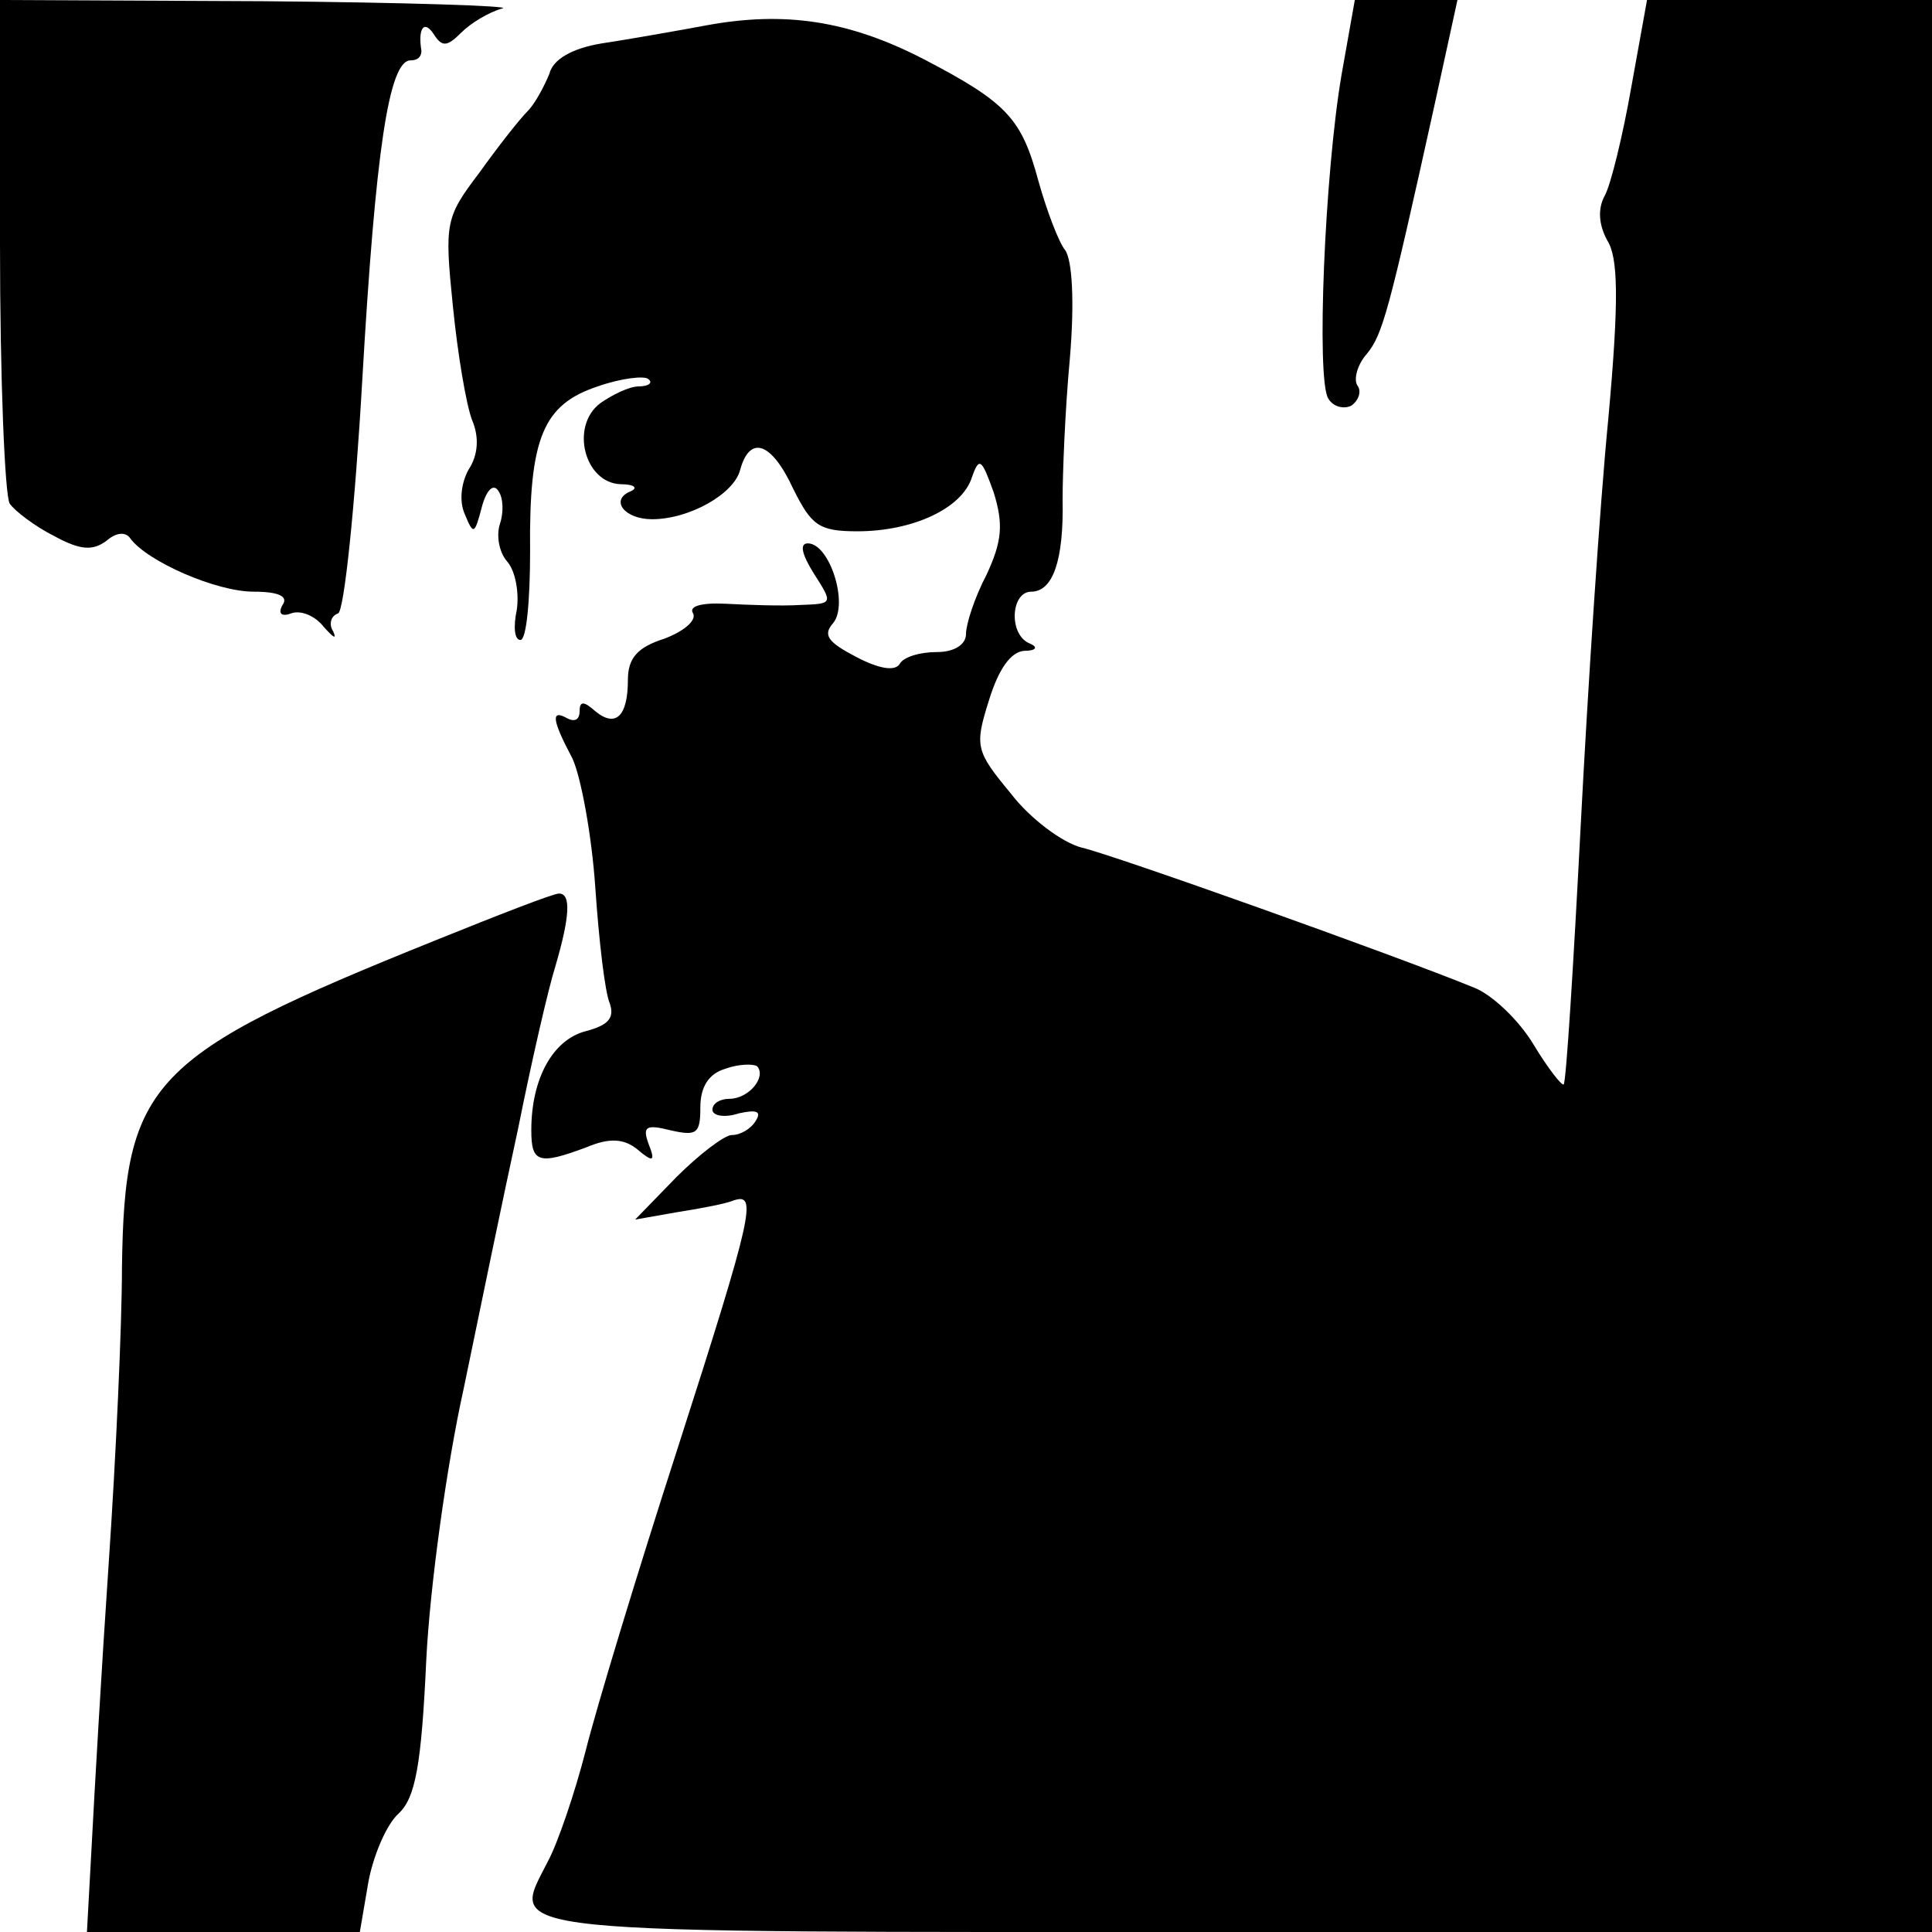
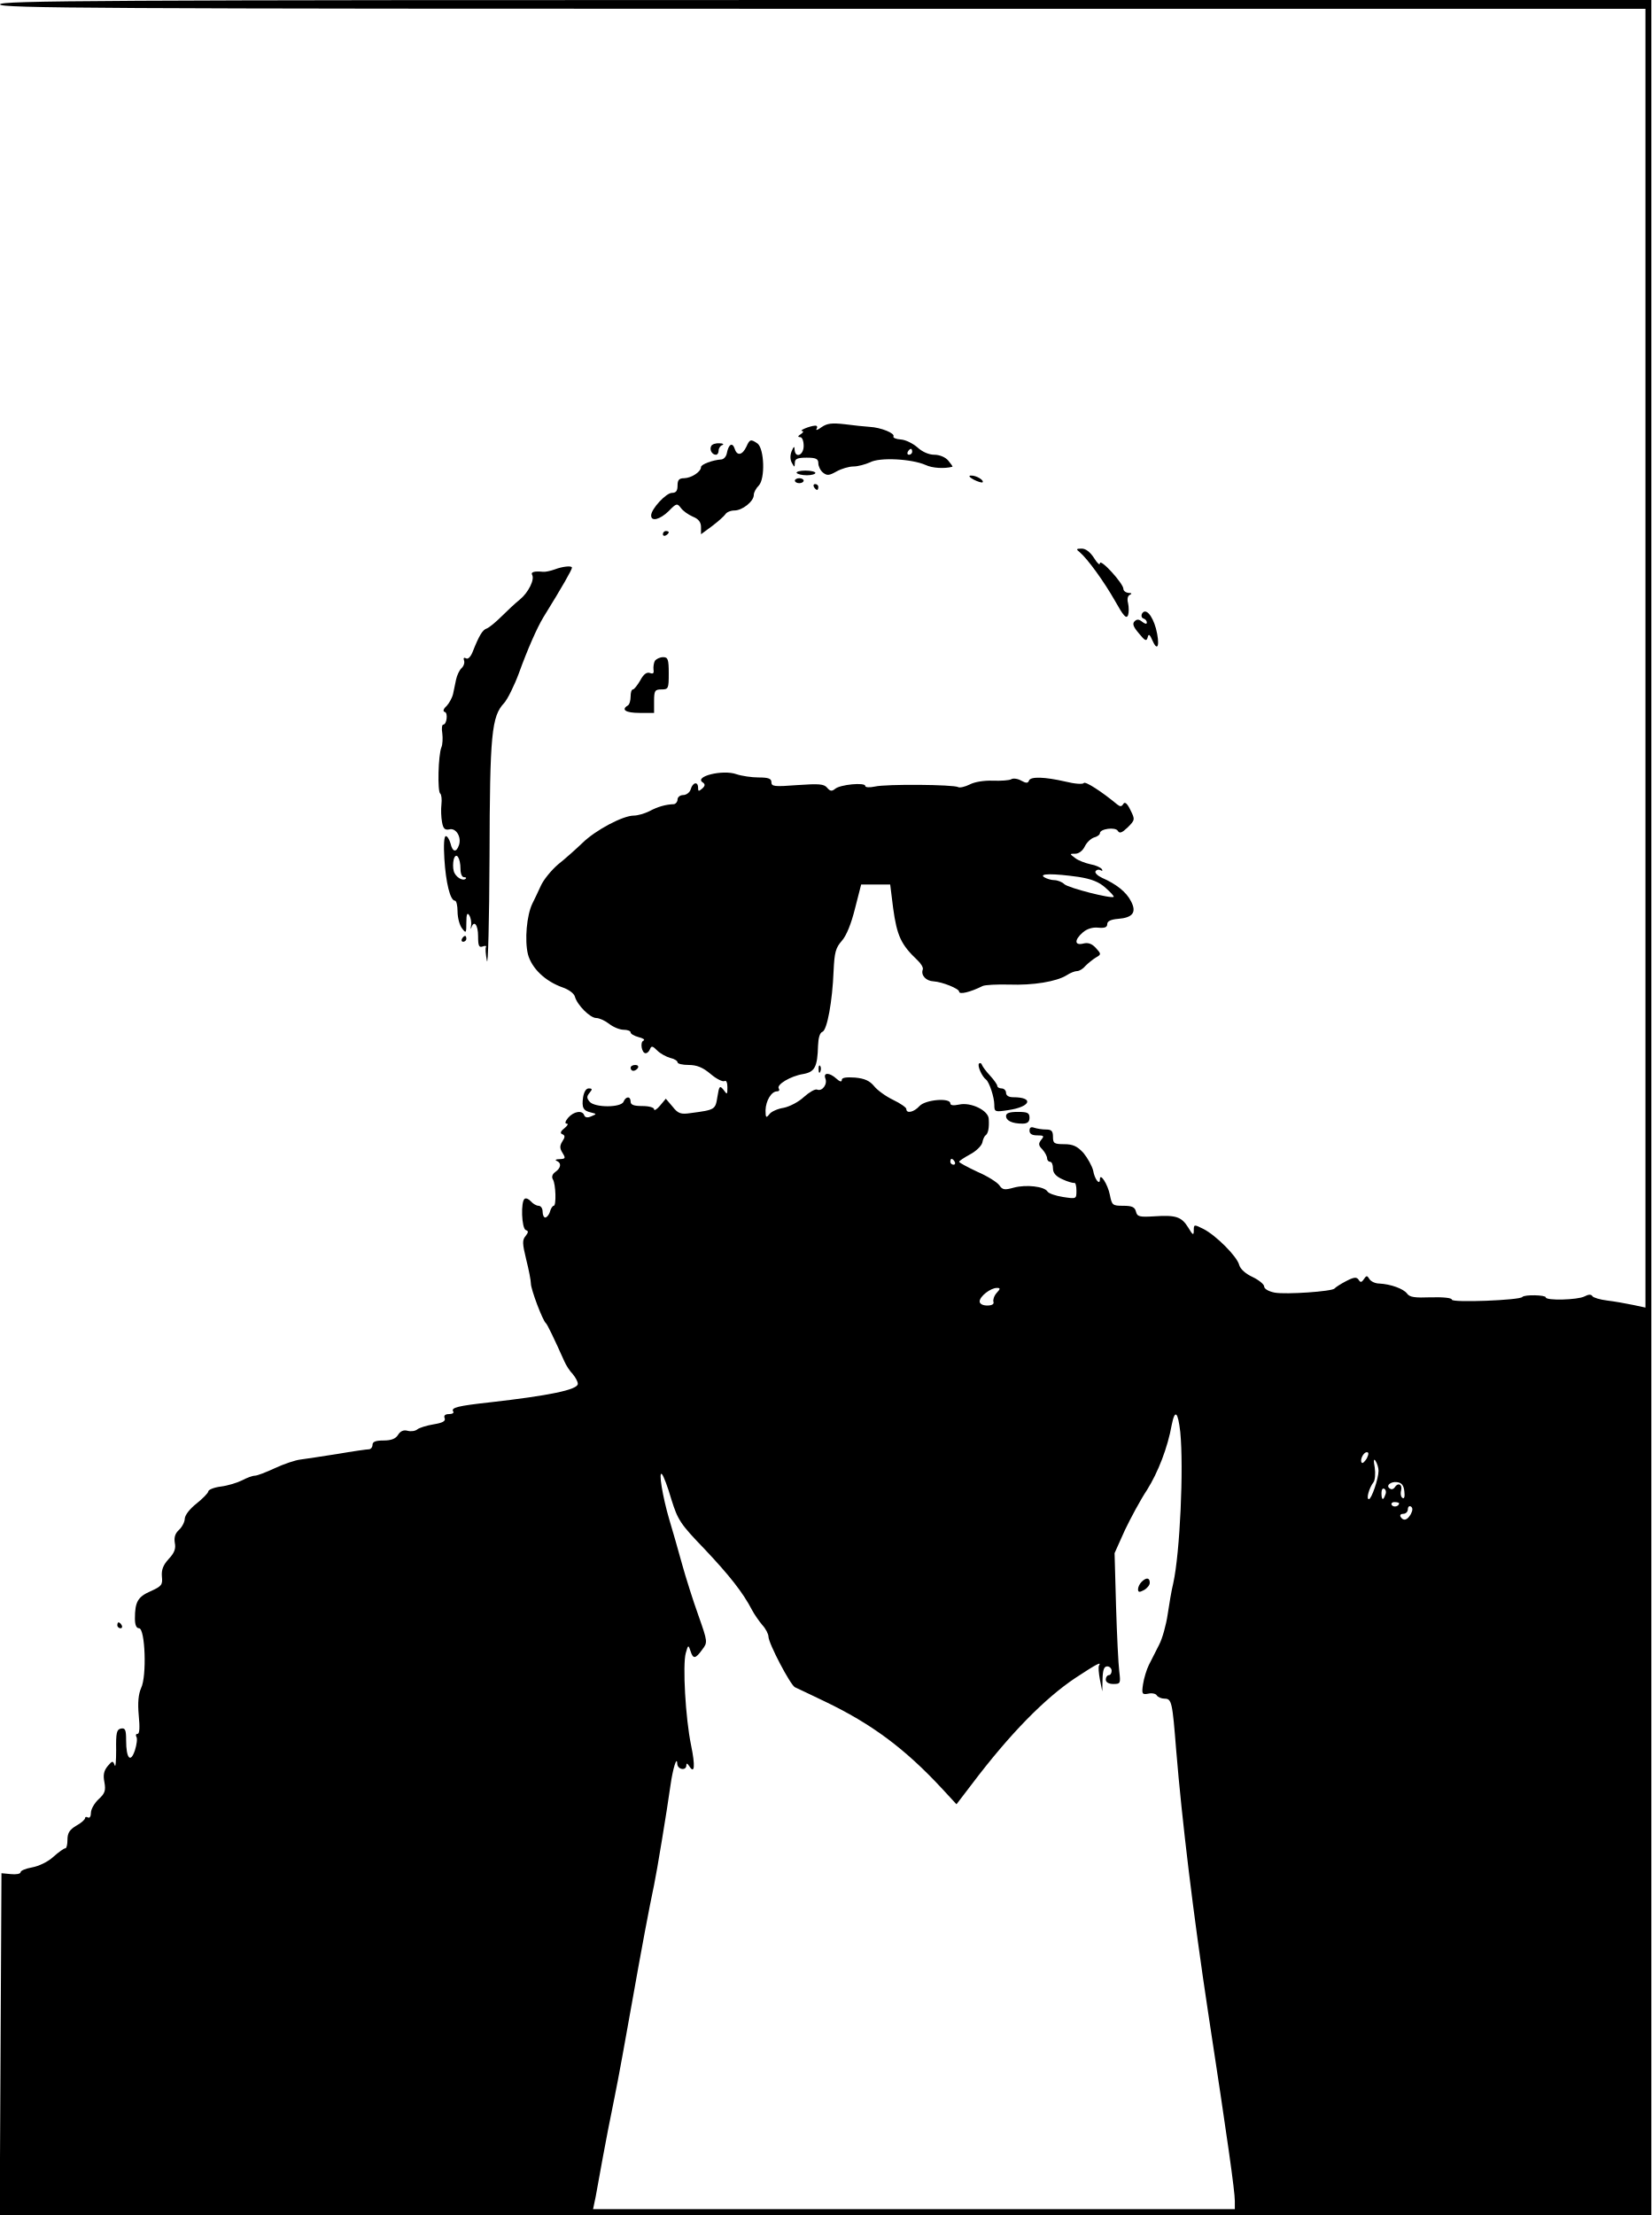
- <svg xmlns="http://www.w3.org/2000/svg" version="1.0" width="160pt" height="160pt" viewBox="0 0 160 160" preserveAspectRatio="xMidYMid meet">
-   <g transform="translate(0,160) scale(0.1,-0.1)" fill="#000000" stroke="none">
-     <path d="M0 1398 c0 -112 4 -208 8 -215 4 -6 21 -19 37 -27 22 -12 32 -12 43 -4 8 7 16 8 20 2 14 -19 71 -44 102 -44 21 0 29 -4 24 -11 -4 -7 -1 -10 7 -7 8 3 20 -2 27 -11 8 -9 11 -11 8 -4 -4 6 -2 13 4 15 5 2 14 88 20 193 11 190 22 265 40 265 6 0 9 3 9 8 -3 18 2 26 10 14 7 -11 11 -11 23 1 8 8 23 17 34 20 10 2 -79 5 -198 6 l-218 1 0 -202z" />
-     <path d="M1111 1538 c-14 -82 -21 -252 -11 -268 4 -7 13 -9 19 -6 6 4 9 12 5 17 -3 5 0 17 8 26 13 16 18 34 56 206 l19 87 -42 0 -43 0 -11 -62z" />
-     <path d="M1351 1528 c-7 -40 -17 -81 -22 -90 -6 -11 -5 -24 2 -37 9 -14 10 -48 1 -147 -7 -71 -17 -223 -23 -339 -6 -116 -12 -211 -14 -213 -1 -2 -13 13 -25 33 -12 20 -34 41 -49 47 -66 27 -299 110 -325 116 -16 4 -43 24 -59 45 -29 35 -30 39 -18 77 8 26 18 40 29 41 10 0 12 3 5 6 -18 7 -16 43 1 43 18 0 27 26 26 76 0 22 2 74 6 117 4 47 2 82 -4 90 -5 6 -15 32 -22 57 -14 52 -26 65 -95 101 -62 32 -115 40 -180 28 -27 -5 -67 -12 -87 -15 -24 -4 -40 -13 -43 -25 -4 -10 -12 -25 -18 -31 -7 -7 -25 -30 -40 -51 -28 -37 -29 -41 -22 -110 4 -40 11 -82 16 -95 6 -14 5 -29 -3 -41 -6 -11 -8 -26 -3 -37 7 -17 8 -17 14 6 4 15 10 20 14 13 4 -6 4 -18 1 -27 -3 -9 -1 -23 6 -31 7 -8 10 -26 8 -40 -3 -14 -2 -25 3 -25 5 0 8 33 8 73 -1 95 11 122 56 137 20 7 39 9 42 6 4 -3 0 -6 -8 -6 -8 0 -22 -7 -32 -14 -25 -19 -13 -66 17 -67 11 0 15 -3 8 -6 -17 -7 -5 -23 18 -23 31 0 68 21 73 41 8 29 26 23 44 -16 15 -30 21 -35 53 -35 46 0 87 19 95 45 6 17 8 15 18 -13 8 -26 7 -40 -6 -68 -10 -19 -17 -41 -17 -49 0 -9 -10 -15 -24 -15 -14 0 -28 -4 -31 -10 -4 -6 -17 -4 -36 6 -23 12 -28 18 -19 28 13 16 -3 66 -21 66 -7 0 -5 -9 5 -25 16 -25 16 -25 -11 -26 -16 -1 -43 0 -62 1 -20 1 -31 -2 -27 -8 3 -6 -8 -15 -24 -21 -22 -7 -30 -16 -30 -34 0 -30 -10 -40 -27 -26 -10 9 -13 8 -13 0 0 -7 -4 -9 -10 -6 -14 8 -13 -1 4 -33 7 -15 16 -63 19 -107 3 -44 8 -87 12 -96 4 -12 -1 -18 -20 -23 -27 -7 -45 -39 -45 -82 0 -27 6 -29 46 -14 19 8 31 7 42 -2 13 -11 15 -10 9 5 -5 14 -2 16 18 11 22 -5 25 -3 25 19 0 17 7 28 21 32 11 4 23 4 26 2 8 -9 -7 -27 -23 -27 -8 0 -14 -4 -14 -9 0 -5 10 -7 22 -3 14 3 19 2 14 -6 -4 -7 -13 -12 -20 -12 -6 0 -27 -16 -46 -35 l-34 -35 34 6 c19 3 41 7 48 10 19 6 16 -10 -47 -206 -33 -102 -67 -214 -76 -250 -9 -35 -23 -76 -31 -91 -31 -62 -58 -59 572 -59 l574 0 0 800 0 800 -118 0 -118 0 -13 -72z" />
-     <path d="M360 821 c-236 -95 -257 -117 -259 -271 0 -47 -5 -157 -11 -245 -6 -88 -12 -193 -14 -232 l-4 -73 113 0 113 0 7 41 c4 22 15 48 25 57 14 13 19 40 23 127 3 61 17 162 31 225 13 63 33 160 45 215 11 55 25 116 31 135 12 41 13 60 3 60 -5 0 -51 -18 -103 -39z" />
+ <svg xmlns="http://www.w3.org/2000/svg" version="1.0" width="563pt" height="755pt" viewBox="0 0 563 755" preserveAspectRatio="xMidYMid meet">
+   <g transform="translate(0,755) scale(0.1,-0.1)" fill="#000000" stroke="none">
+     <path d="M0 7535 c0 -13 318 -15 2805 -15 l2805 0 0 -2214 0 -2213 -42 9 c-24 5 -63 12 -88 15 -25 3 -48 10 -51 15 -4 7 -14 6 -27 -1 -23 -12 -132 -15 -132 -3 0 8 -73 10 -80 1 -9 -11 -240 -20 -240 -9 0 6 -28 9 -71 8 -55 -2 -73 0 -82 13 -12 16 -55 32 -95 34 -13 0 -28 7 -33 15 -8 13 -10 13 -19 0 -8 -12 -12 -12 -18 -2 -7 10 -16 9 -43 -5 -19 -10 -36 -21 -39 -25 -8 -10 -165 -21 -204 -14 -21 4 -36 13 -36 21 0 7 -18 22 -39 32 -24 11 -42 27 -46 41 -7 29 -79 101 -122 123 -32 16 -33 16 -33 -5 0 -18 -3 -17 -19 10 -23 37 -42 43 -117 38 -49 -3 -57 -1 -61 16 -4 16 -14 20 -44 20 -36 0 -38 2 -45 37 -7 36 -34 78 -34 53 0 -22 -18 0 -23 30 -4 16 -19 43 -33 60 -21 23 -36 30 -66 30 -34 0 -38 3 -38 25 0 20 -5 25 -24 25 -13 0 -31 3 -40 6 -11 4 -16 1 -16 -10 0 -11 9 -16 26 -16 23 0 25 -2 14 -15 -10 -13 -10 -19 4 -33 9 -10 16 -24 16 -30 0 -7 5 -12 10 -12 6 0 10 -10 10 -23 0 -15 10 -27 33 -37 17 -8 35 -13 40 -12 4 1 7 -11 7 -26 0 -29 0 -29 -46 -22 -25 4 -49 12 -53 19 -11 17 -72 24 -114 13 -32 -9 -39 -8 -50 8 -7 10 -40 31 -75 46 -34 16 -62 31 -62 34 0 3 17 14 37 25 21 11 39 29 42 40 2 11 7 22 11 25 9 6 13 25 11 56 -1 29 -61 58 -101 49 -19 -4 -30 -3 -30 4 0 20 -85 13 -105 -9 -19 -21 -45 -27 -45 -10 0 5 -20 19 -45 31 -25 12 -54 33 -65 47 -15 18 -32 26 -65 29 -30 2 -45 0 -45 -8 0 -8 -7 -6 -18 4 -24 22 -46 22 -38 1 8 -20 -11 -45 -28 -38 -7 3 -27 -9 -45 -25 -18 -17 -49 -33 -69 -37 -20 -3 -43 -13 -49 -22 -11 -14 -13 -12 -13 14 1 32 20 64 39 64 7 0 10 4 6 10 -8 13 40 42 83 49 40 7 49 24 51 97 1 26 6 44 15 47 16 6 34 104 38 207 3 64 7 79 28 103 16 18 32 58 45 110 l21 82 49 0 50 0 10 -80 c13 -95 27 -125 83 -178 12 -11 21 -26 18 -32 -7 -19 11 -39 37 -40 30 -2 87 -25 87 -35 0 -11 38 -2 80 19 8 4 49 6 90 5 82 -3 162 10 197 32 12 8 28 14 35 14 8 0 21 8 29 18 9 9 25 22 35 28 19 11 19 12 0 33 -13 14 -26 19 -42 15 -31 -8 -32 12 -2 38 14 12 33 18 52 16 22 -2 31 1 31 12 0 10 12 16 37 18 50 4 64 22 44 60 -16 32 -51 59 -99 80 -15 7 -25 17 -22 22 4 6 11 7 17 4 6 -4 8 -2 5 3 -4 6 -21 14 -39 17 -18 4 -42 13 -52 21 -20 15 -20 15 0 15 12 0 25 10 32 24 6 13 20 27 31 31 12 3 21 10 21 15 0 15 53 22 61 8 6 -10 14 -7 34 12 25 25 25 27 9 59 -11 23 -19 29 -24 21 -6 -10 -11 -10 -21 -2 -53 44 -109 80 -114 73 -3 -5 -31 -3 -63 5 -70 16 -119 18 -124 3 -3 -9 -10 -9 -26 0 -12 7 -28 9 -34 5 -6 -4 -35 -6 -63 -5 -30 1 -62 -4 -79 -13 -16 -8 -34 -12 -39 -9 -15 9 -246 11 -284 2 -19 -4 -33 -3 -33 2 0 13 -86 5 -103 -10 -11 -9 -17 -8 -27 4 -11 13 -28 14 -101 9 -79 -6 -89 -5 -89 10 0 12 -10 16 -44 16 -23 0 -57 5 -75 11 -47 17 -146 -8 -115 -28 9 -6 8 -12 -2 -21 -12 -10 -14 -10 -14 3 0 22 -18 19 -25 -5 -3 -11 -15 -20 -26 -20 -10 0 -19 -7 -19 -15 0 -8 -6 -15 -12 -16 -29 -1 -56 -9 -84 -24 -16 -8 -40 -15 -53 -15 -37 0 -130 -49 -175 -93 -23 -22 -60 -55 -84 -74 -23 -20 -49 -52 -58 -72 -9 -20 -22 -47 -29 -61 -19 -39 -27 -124 -15 -173 13 -48 59 -92 119 -113 20 -7 38 -20 41 -31 8 -29 52 -73 73 -73 10 0 30 -9 44 -20 14 -11 36 -20 49 -20 13 0 24 -4 24 -9 0 -5 12 -12 27 -16 16 -4 23 -9 17 -12 -13 -5 -6 -43 7 -43 6 0 12 6 15 14 5 12 9 11 25 -5 10 -10 30 -21 44 -25 14 -3 25 -10 25 -15 0 -5 17 -9 38 -9 27 0 48 -8 75 -31 20 -17 41 -27 47 -24 6 4 10 -5 10 -21 0 -26 -1 -26 -13 -9 -13 16 -15 14 -21 -23 -7 -44 -7 -45 -91 -56 -34 -5 -43 -2 -62 22 l-23 27 -20 -24 c-11 -13 -20 -18 -20 -12 0 6 -17 11 -40 11 -29 0 -40 4 -40 15 0 19 -16 19 -24 0 -8 -21 -99 -21 -116 0 -10 12 -10 18 0 30 10 12 10 15 -3 15 -9 0 -16 -12 -19 -30 -5 -35 0 -46 27 -52 20 -5 20 -5 1 -13 -13 -6 -21 -4 -24 3 -6 19 -36 14 -55 -8 -10 -12 -12 -20 -5 -20 7 0 3 -7 -8 -16 -13 -10 -15 -17 -7 -20 10 -4 10 -10 0 -25 -9 -15 -9 -23 1 -39 11 -18 10 -20 -10 -21 -13 0 -17 -3 -10 -6 17 -7 15 -24 -5 -38 -10 -7 -13 -17 -8 -25 10 -16 12 -90 3 -90 -4 0 -10 -9 -13 -20 -3 -11 -11 -20 -16 -20 -5 0 -9 9 -9 20 0 11 -6 20 -14 20 -7 0 -19 7 -26 15 -7 8 -16 12 -21 9 -14 -8 -11 -102 4 -107 9 -3 9 -7 -1 -20 -12 -14 -11 -26 2 -80 9 -35 16 -72 16 -82 0 -20 40 -126 51 -135 5 -4 29 -54 63 -130 6 -14 19 -34 29 -44 9 -11 17 -25 17 -33 0 -20 -97 -40 -300 -63 -109 -12 -133 -18 -125 -31 4 -5 -3 -9 -14 -9 -13 0 -19 -5 -15 -14 4 -10 -7 -16 -38 -21 -24 -4 -49 -12 -55 -17 -7 -6 -22 -8 -33 -5 -14 4 -25 -1 -33 -14 -8 -13 -23 -19 -49 -19 -27 0 -38 -4 -38 -15 0 -8 -6 -15 -12 -15 -7 0 -56 -7 -108 -16 -52 -8 -109 -17 -126 -19 -17 -2 -56 -15 -86 -29 -30 -14 -61 -26 -69 -26 -8 0 -27 -7 -44 -16 -16 -8 -48 -18 -72 -21 -24 -3 -43 -11 -43 -17 -1 -6 -19 -24 -40 -41 -23 -18 -39 -39 -40 -51 0 -11 -9 -29 -20 -39 -13 -12 -17 -25 -14 -44 4 -19 -1 -34 -21 -55 -19 -21 -25 -37 -23 -60 3 -28 -1 -33 -39 -50 -43 -19 -53 -36 -53 -93 0 -22 5 -33 14 -33 21 0 27 -164 7 -204 -9 -21 -12 -49 -8 -93 4 -40 3 -63 -4 -63 -6 0 -7 -5 -4 -10 4 -6 1 -27 -5 -46 -15 -45 -30 -28 -30 34 0 36 -3 43 -18 40 -14 -3 -17 -14 -16 -73 0 -38 -2 -62 -5 -52 -6 16 -8 16 -24 -3 -13 -16 -16 -30 -11 -55 5 -28 2 -38 -20 -58 -14 -13 -26 -34 -26 -46 0 -12 -4 -19 -10 -16 -6 3 -10 2 -10 -2 0 -5 -13 -17 -30 -26 -23 -14 -30 -25 -30 -48 0 -16 -3 -29 -7 -29 -5 0 -23 -13 -41 -29 -18 -17 -50 -32 -72 -36 -22 -4 -40 -11 -40 -17 0 -5 -15 -8 -33 -6 l-32 3 -3 -583 -3 -582 2816 0 2815 0 0 3775 0 3775 -2815 0 c-2496 0 -2815 -2 -2815 -15z m3677 -2974 c44 -7 70 -17 92 -37 17 -15 30 -29 28 -31 -8 -7 -153 30 -168 43 -8 8 -24 14 -35 14 -10 0 -26 5 -34 10 -20 13 32 13 117 1z m-422 -971 c3 -5 1 -10 -4 -10 -6 0 -11 5 -11 10 0 6 2 10 4 10 3 0 8 -4 11 -10z m143 -447 c-9 -10 -13 -24 -11 -30 3 -8 -5 -13 -21 -13 -16 0 -26 6 -26 14 0 17 37 46 59 46 12 0 12 -3 -1 -17z m626 -474 c12 -123 -1 -412 -24 -516 -6 -24 -14 -72 -19 -106 -5 -35 -18 -82 -29 -103 -11 -21 -26 -52 -35 -69 -8 -16 -17 -46 -20 -66 -5 -33 -3 -36 18 -32 12 3 26 0 29 -6 4 -6 16 -11 26 -11 25 0 27 -11 40 -175 20 -242 58 -558 109 -895 66 -431 91 -609 91 -642 l0 -28 -1094 0 -1094 0 9 43 c4 23 15 83 24 132 9 50 27 142 40 205 13 63 39 207 59 320 35 197 58 320 76 405 9 42 44 254 56 340 8 57 22 102 23 73 1 -20 31 -25 31 -5 0 8 3 7 10 -3 18 -29 21 0 6 72 -19 92 -29 273 -18 313 8 29 9 29 16 8 9 -29 17 -28 40 4 19 25 19 26 -13 117 -18 50 -43 129 -56 176 -13 47 -32 114 -43 150 -23 78 -38 169 -25 155 5 -5 20 -44 32 -86 22 -70 30 -83 113 -169 84 -89 131 -148 162 -208 8 -15 24 -38 35 -51 12 -13 21 -31 21 -40 1 -24 74 -163 90 -172 8 -4 54 -25 101 -48 161 -77 274 -161 402 -299 l48 -52 52 68 c130 172 249 293 354 363 73 48 89 56 80 42 -3 -5 -1 -26 3 -48 l8 -40 1 43 c1 30 5 42 16 42 8 0 15 -7 15 -15 0 -8 -4 -15 -10 -15 -5 0 -10 -7 -10 -15 0 -9 10 -15 26 -15 24 0 25 2 20 43 -3 23 -8 123 -11 223 l-5 180 35 78 c20 42 54 105 76 138 37 59 70 143 84 222 11 54 21 44 29 -25z m636 -90 c-7 -11 -14 -18 -17 -15 -8 8 5 36 17 36 7 0 7 -6 0 -21z m40 -42 c0 -27 -24 -97 -33 -97 -10 0 1 39 16 58 5 7 7 29 4 50 -5 25 -3 32 3 22 5 -8 10 -23 10 -33z m88 -71 c2 -16 0 -26 -6 -22 -6 3 -8 15 -5 26 5 21 -11 28 -22 10 -4 -6 -11 -8 -16 -4 -16 9 2 25 24 22 16 -2 23 -11 25 -32z m-65 -11 c-7 -21 -13 -19 -13 6 0 11 4 18 10 14 5 -3 7 -12 3 -20z m47 -29 c0 -11 -19 -15 -25 -6 -3 5 1 10 9 10 9 0 16 -2 16 -4z m40 -37 c-12 -21 -25 -25 -35 -9 -3 6 1 10 9 10 9 0 16 7 16 16 0 8 5 12 10 9 7 -4 7 -13 0 -26z" />
+     <path d="M3892 2158 c-7 -7 -12 -18 -12 -25 0 -11 5 -11 20 -3 11 6 20 17 20 25 0 18 -12 19 -28 3z" />
+     <path d="M2801 6094 c-13 -10 -21 -12 -17 -6 4 7 2 12 -6 11 -17 -1 -56 -17 -43 -18 6 -1 3 -6 -5 -11 -10 -6 -11 -10 -2 -10 7 0 12 -13 12 -30 0 -32 -29 -44 -31 -12 0 12 -3 11 -10 -6 -6 -15 -5 -30 1 -40 9 -16 9 -16 10 1 0 13 9 17 40 17 32 0 40 -4 40 -19 0 -10 7 -25 16 -32 14 -11 21 -10 46 4 16 9 42 17 58 17 15 0 40 7 56 14 33 18 142 12 190 -9 23 -11 64 -13 91 -6 2 1 -5 10 -14 21 -10 12 -30 20 -48 20 -18 0 -41 10 -57 25 -15 13 -40 26 -57 27 -16 1 -27 6 -25 10 7 11 -43 31 -81 33 -16 1 -55 5 -85 9 -44 5 -60 3 -79 -10z m309 -84 c0 -5 -5 -10 -11 -10 -5 0 -7 5 -4 10 3 6 8 10 11 10 2 0 4 -4 4 -10z" />
+     <path d="M2545 6028 c-14 -30 -32 -33 -40 -8 -8 24 -21 16 -27 -15 -2 -11 -10 -20 -18 -21 -31 -2 -70 -17 -70 -26 0 -16 -32 -37 -57 -38 -18 0 -23 -6 -23 -25 0 -18 -5 -25 -19 -25 -20 0 -71 -55 -71 -77 0 -22 30 -14 60 15 26 27 29 27 41 11 7 -10 25 -23 41 -30 20 -8 28 -19 28 -36 l0 -24 38 28 c20 15 41 34 45 40 4 7 18 13 31 13 27 0 66 31 66 53 0 9 8 23 17 32 22 23 19 124 -4 143 -23 16 -27 15 -38 -10z" />
+     <path d="M2425 6030 c-7 -12 2 -30 16 -30 5 0 9 6 9 14 0 8 6 17 13 19 6 3 2 6 -10 6 -12 1 -25 -3 -28 -9z" />
+     <path d="M2716 5938 c3 -4 18 -8 35 -8 16 0 29 4 29 8 0 4 -15 8 -34 8 -19 0 -32 -4 -30 -8z" />
+     <path d="M3320 5915 c14 -7 27 -11 30 -9 6 7 -22 24 -40 23 -9 0 -5 -6 10 -14z" />
+     <path d="M2710 5912 c0 -5 7 -9 15 -9 8 0 15 4 15 9 0 4 -7 8 -15 8 -8 0 -15 -4 -15 -8z" />
+     <path d="M2775 5890 c3 -5 8 -10 11 -10 2 0 4 5 4 10 0 6 -5 10 -11 10 -5 0 -7 -4 -4 -10z" />
+     <path d="M2260 5729 c0 -5 5 -7 10 -4 6 3 10 8 10 11 0 2 -4 4 -10 4 -5 0 -10 -5 -10 -11z" />
+     <path d="M3681 5668 c27 -23 83 -100 121 -167 28 -50 38 -62 44 -48 3 9 3 28 0 41 -4 15 -1 26 7 29 7 3 5 6 -5 6 -10 1 -18 7 -18 14 0 18 -79 105 -80 87 0 -8 -9 0 -20 18 -13 20 -28 32 -42 32 -19 0 -20 -2 -7 -12z" />
+     <path d="M1891 5609 c-14 -5 -32 -9 -40 -8 -29 3 -42 -1 -37 -10 10 -16 -13 -61 -41 -84 -15 -12 -43 -38 -63 -58 -19 -19 -42 -38 -50 -41 -15 -5 -26 -23 -49 -81 -7 -17 -16 -25 -22 -21 -7 4 -10 1 -7 -7 3 -8 -1 -20 -9 -27 -7 -7 -15 -24 -18 -38 -3 -13 -7 -35 -10 -48 -3 -14 -13 -32 -22 -42 -12 -11 -14 -19 -6 -21 11 -4 6 -43 -6 -43 -4 0 -6 -13 -3 -30 2 -16 1 -38 -3 -47 -11 -26 -14 -152 -4 -158 4 -3 6 -20 4 -37 -2 -17 -1 -44 2 -60 4 -23 10 -28 25 -25 22 6 42 -25 33 -53 -9 -27 -22 -25 -29 5 -4 14 -11 25 -16 25 -6 0 -8 -30 -5 -77 5 -82 20 -143 36 -143 5 0 9 -17 9 -37 0 -21 7 -47 15 -57 14 -19 15 -17 15 20 0 28 3 35 10 24 5 -8 8 -24 6 -35 -2 -11 -1 -14 1 -7 9 27 23 10 23 -29 0 -33 3 -40 16 -35 8 3 13 2 11 -2 -3 -4 -1 -25 3 -47 4 -22 8 135 9 355 1 420 7 478 50 524 11 12 34 58 50 101 30 83 62 155 83 190 65 105 98 163 98 170 0 8 -33 4 -59 -6z m-321 -1021 c0 -16 5 -28 12 -28 6 0 9 -2 6 -5 -10 -10 -36 6 -41 26 -3 10 -3 28 0 40 8 27 23 5 23 -33z" />
+     <path d="M3894 5459 c-4 -7 -2 -15 4 -17 7 -2 12 -8 12 -14 0 -6 -6 -5 -15 2 -12 10 -19 10 -27 2 -8 -8 -4 -19 15 -41 21 -26 26 -28 30 -13 3 13 7 10 17 -13 18 -40 25 -11 11 43 -13 46 -35 70 -47 51z" />
+     <path d="M2233 5298 c-4 -7 -6 -21 -5 -30 2 -13 -1 -16 -12 -12 -11 4 -22 -4 -33 -25 -10 -17 -21 -31 -25 -31 -5 0 -8 -11 -8 -24 0 -14 -4 -28 -10 -31 -23 -14 -7 -25 40 -25 l50 0 0 40 c0 36 3 40 25 40 24 0 25 3 25 55 0 48 -3 55 -19 55 -11 0 -23 -6 -28 -12z" />
+     <path d="M1575 4350 c-3 -5 -1 -10 4 -10 6 0 11 5 11 10 0 6 -2 10 -4 10 -3 0 -8 -4 -11 -10z" />
+     <path d="M3338 3925 c-7 -7 10 -45 24 -55 11 -9 28 -60 28 -86 0 -24 2 -25 47 -18 77 11 90 44 17 44 -15 0 -24 6 -24 15 0 8 -7 15 -15 15 -8 0 -15 4 -15 9 0 4 -11 20 -24 34 -13 14 -26 31 -28 37 -2 6 -6 8 -10 5z" />
+     <path d="M2150 3910 c0 -5 4 -10 9 -10 6 0 13 5 16 10 3 6 -1 10 -9 10 -9 0 -16 -4 -16 -10z" />
+     <path d="M2791 3904 c0 -11 3 -14 6 -6 3 7 2 16 -1 19 -3 4 -6 -2 -5 -13z" />
+     <path d="M3430 3746 c0 -16 21 -26 56 -26 17 0 24 6 24 20 0 17 -7 20 -40 20 -28 0 -40 -4 -40 -14z" />
+     <path d="M400 2010 c0 -5 5 -10 11 -10 5 0 7 5 4 10 -3 6 -8 10 -11 10 -2 0 -4 -4 -4 -10z" />
  </g>
</svg>
